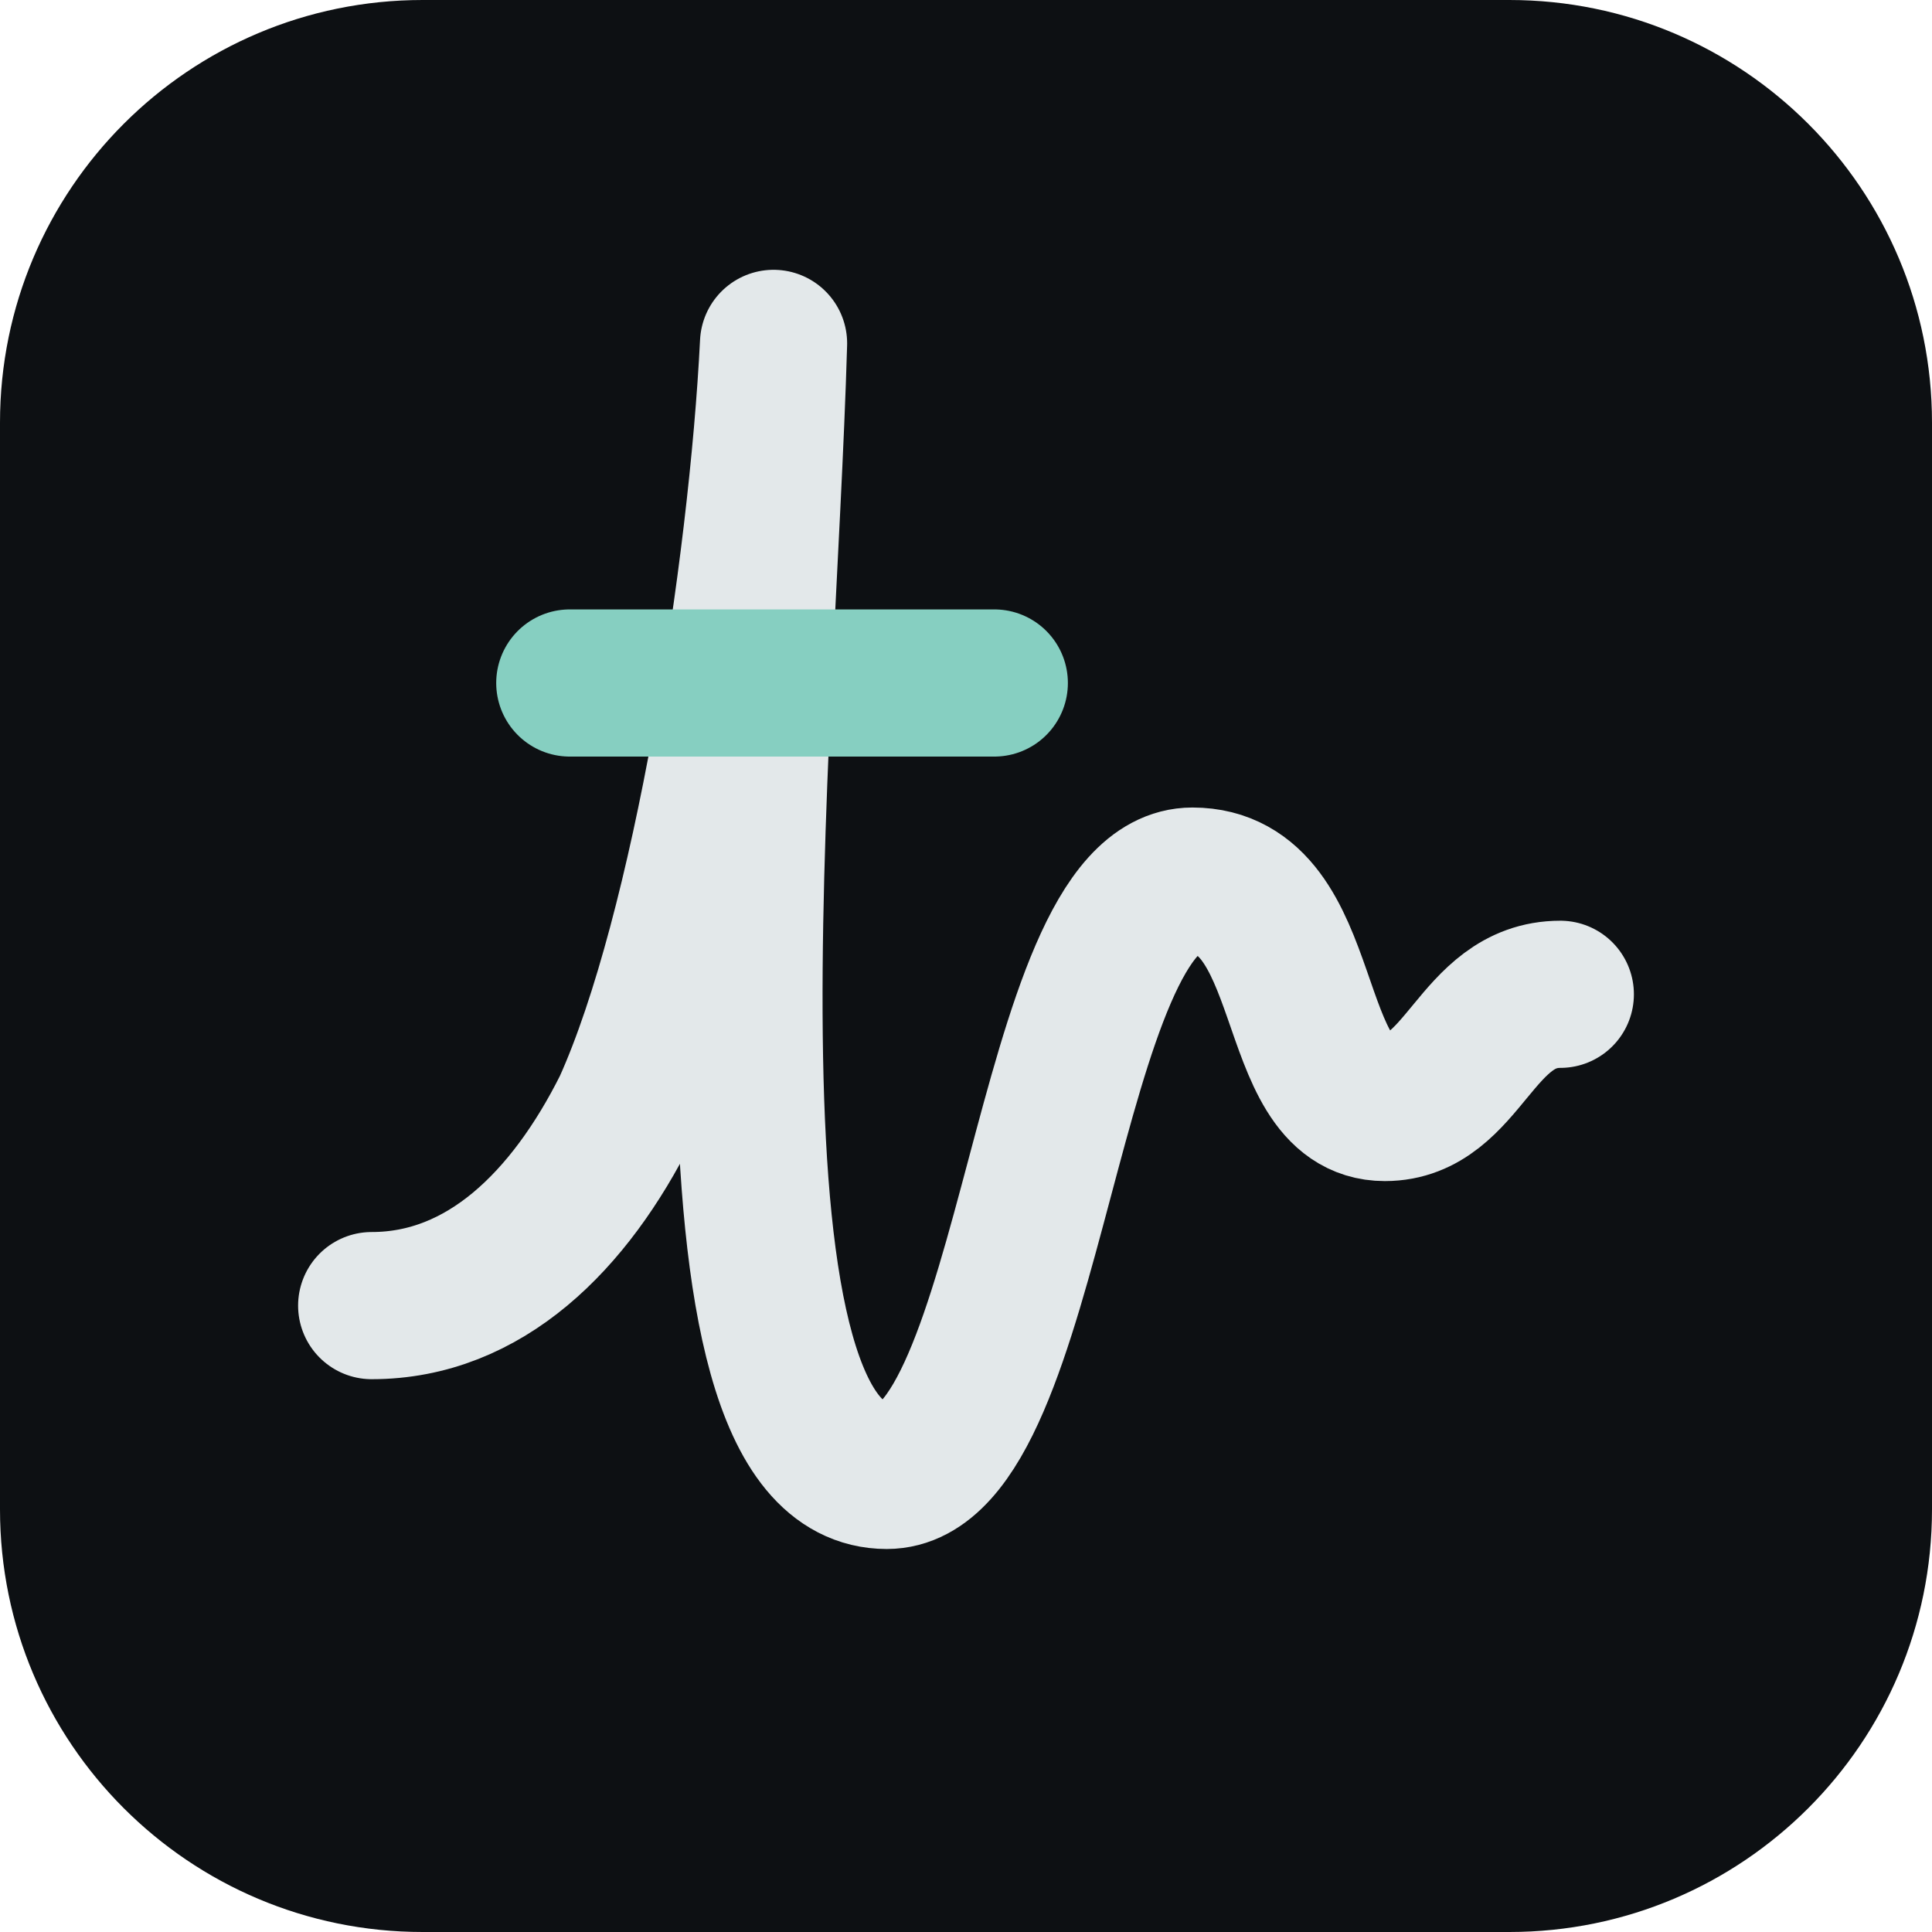
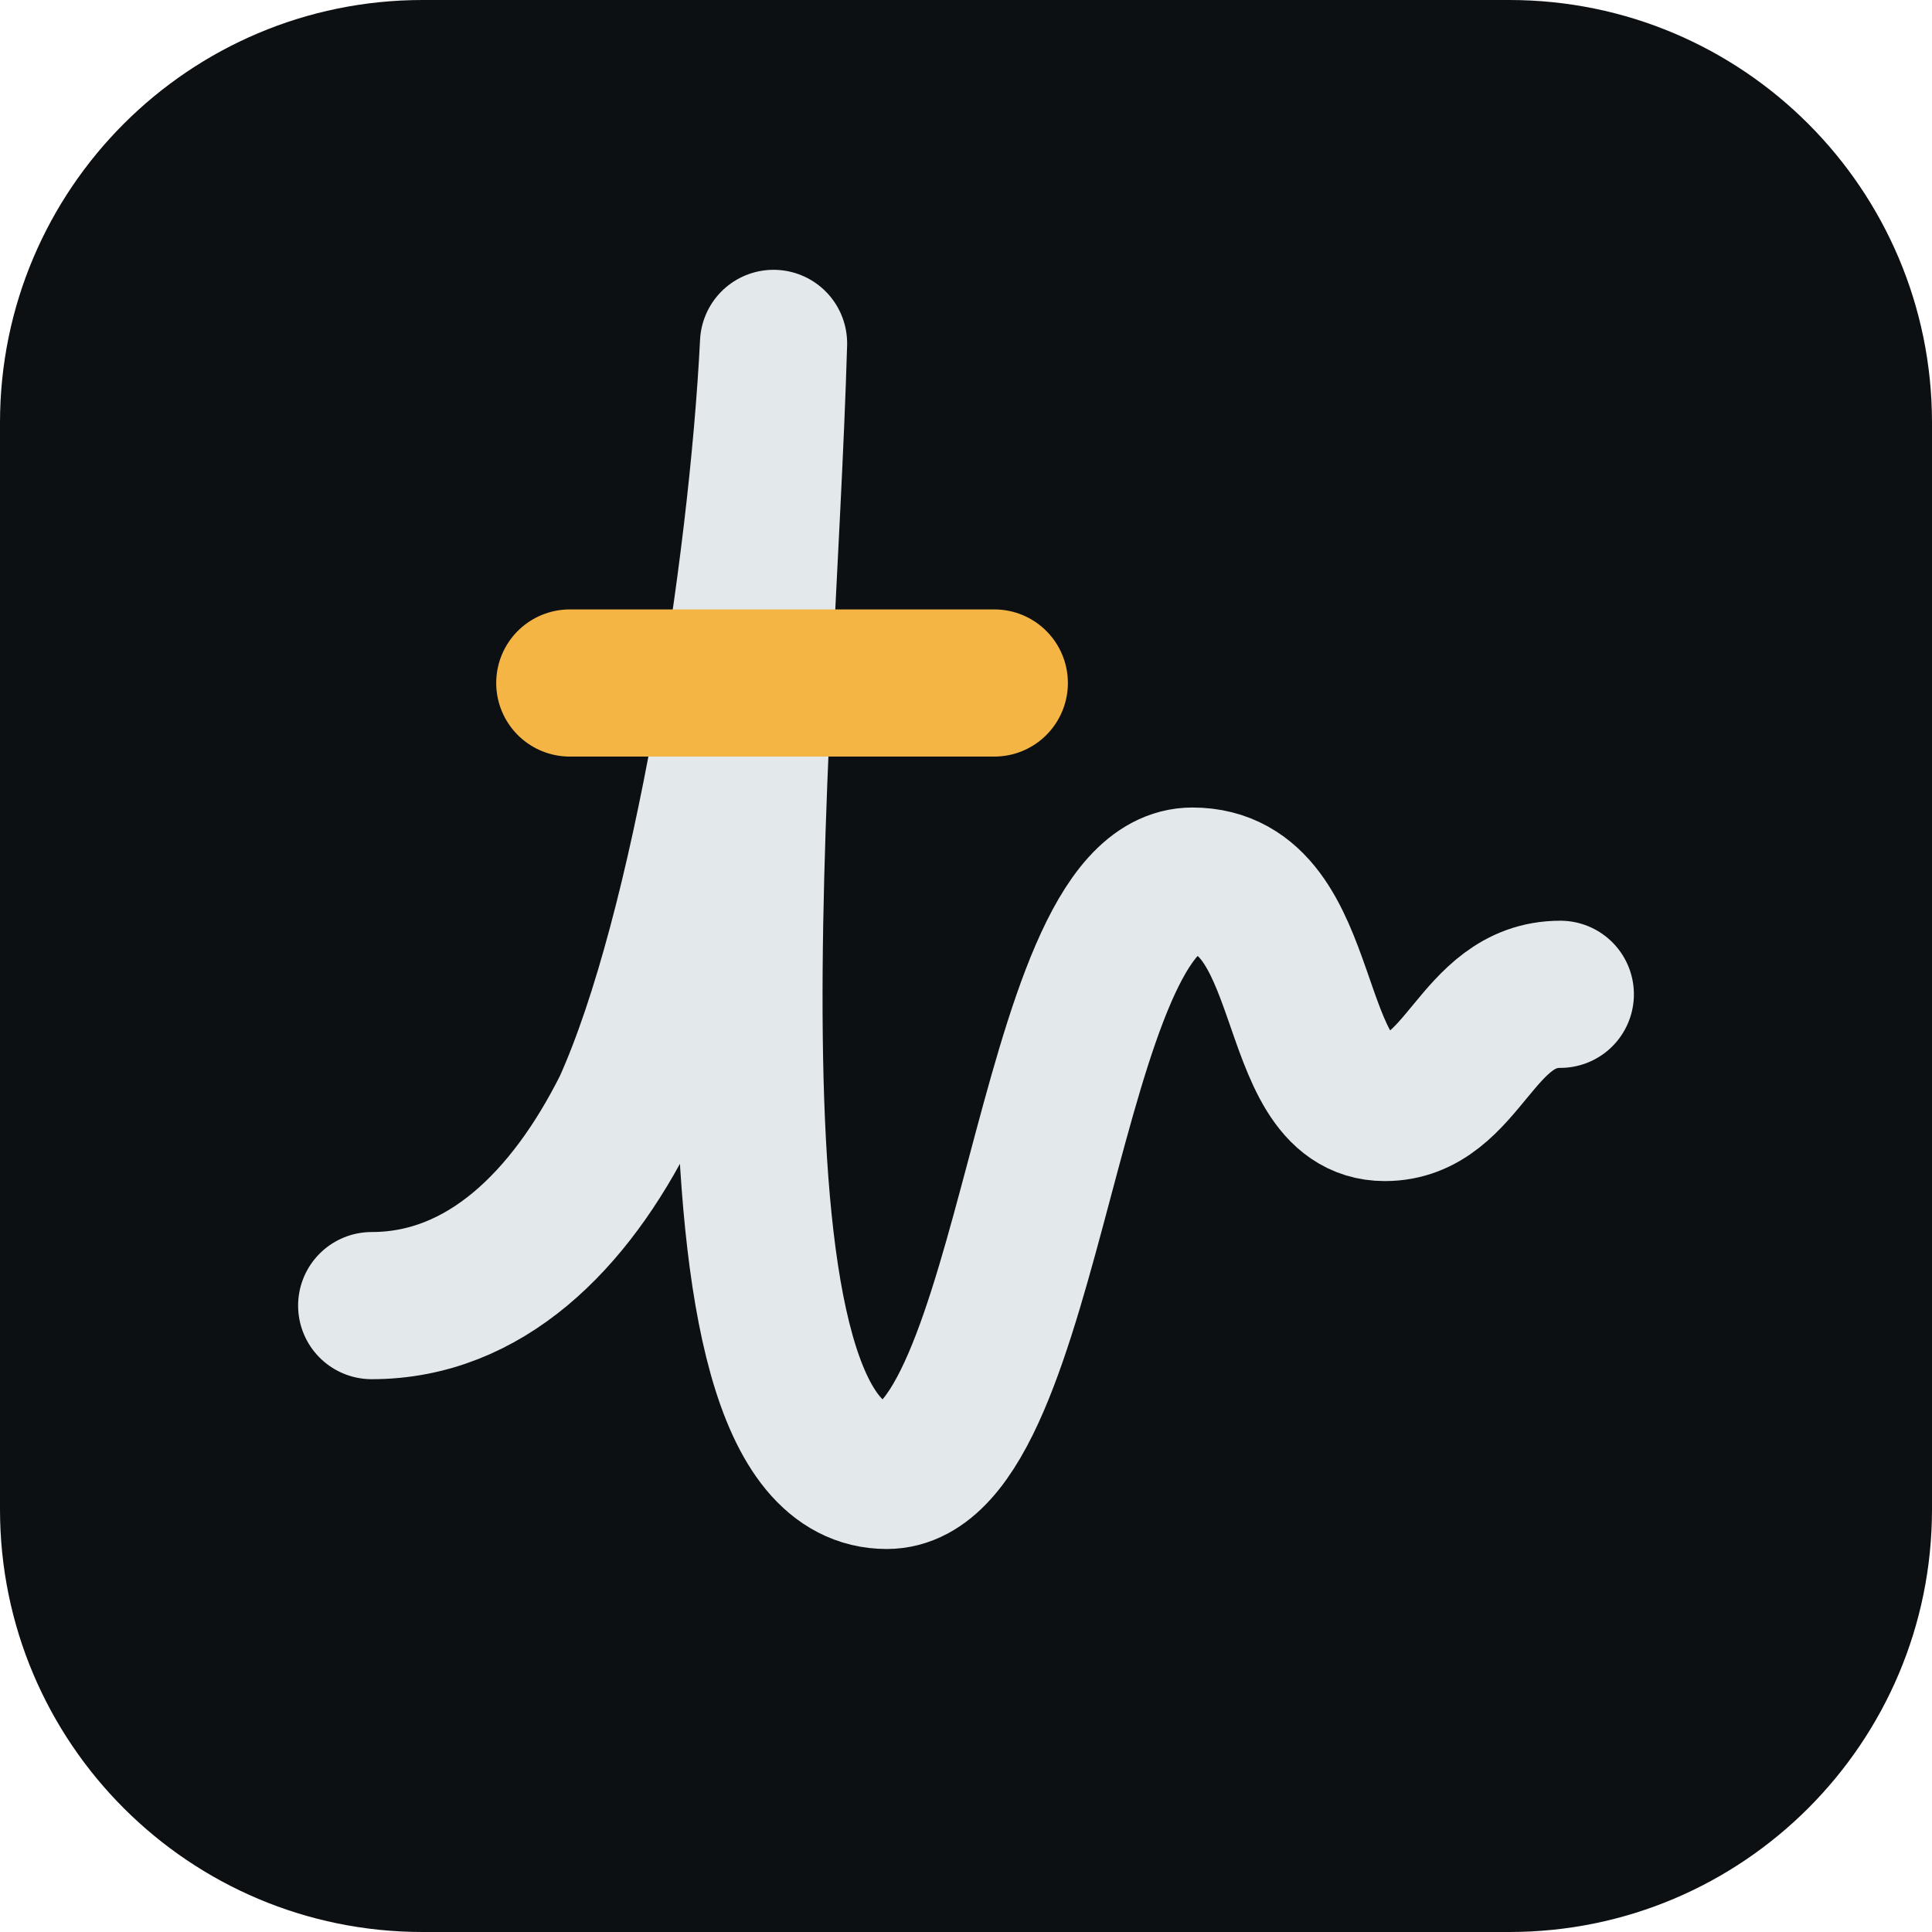
<svg xmlns="http://www.w3.org/2000/svg" width="32" height="32" viewBox="0 0 32 32">
  <rect width="32" height="32" rx="7" fill="#0d1013" />
  <g transform="translate(1 1) scale(0.9375)" fill="none" stroke-linecap="round" stroke-linejoin="round" stroke-width="2.6">
    <path d="M5.5 22C7.5 22 9 20.5 10 18.5C11.4 15.4 12.4 9 12.6 5C12.4 12 11 25 14.6 25C17.2 25 17.4 14.5 20 14.5C22.2 14.5 21.6 18.5 23.4 18.5C24.8 18.5 25 16.5 26.5 16.5" stroke="#e3e8ea" />
-     <path d="M9 11H16.5" stroke="#86cfc1" />
+     <path d="M9 11H16.5" stroke="#f5b544" />
  </g>
</svg>
